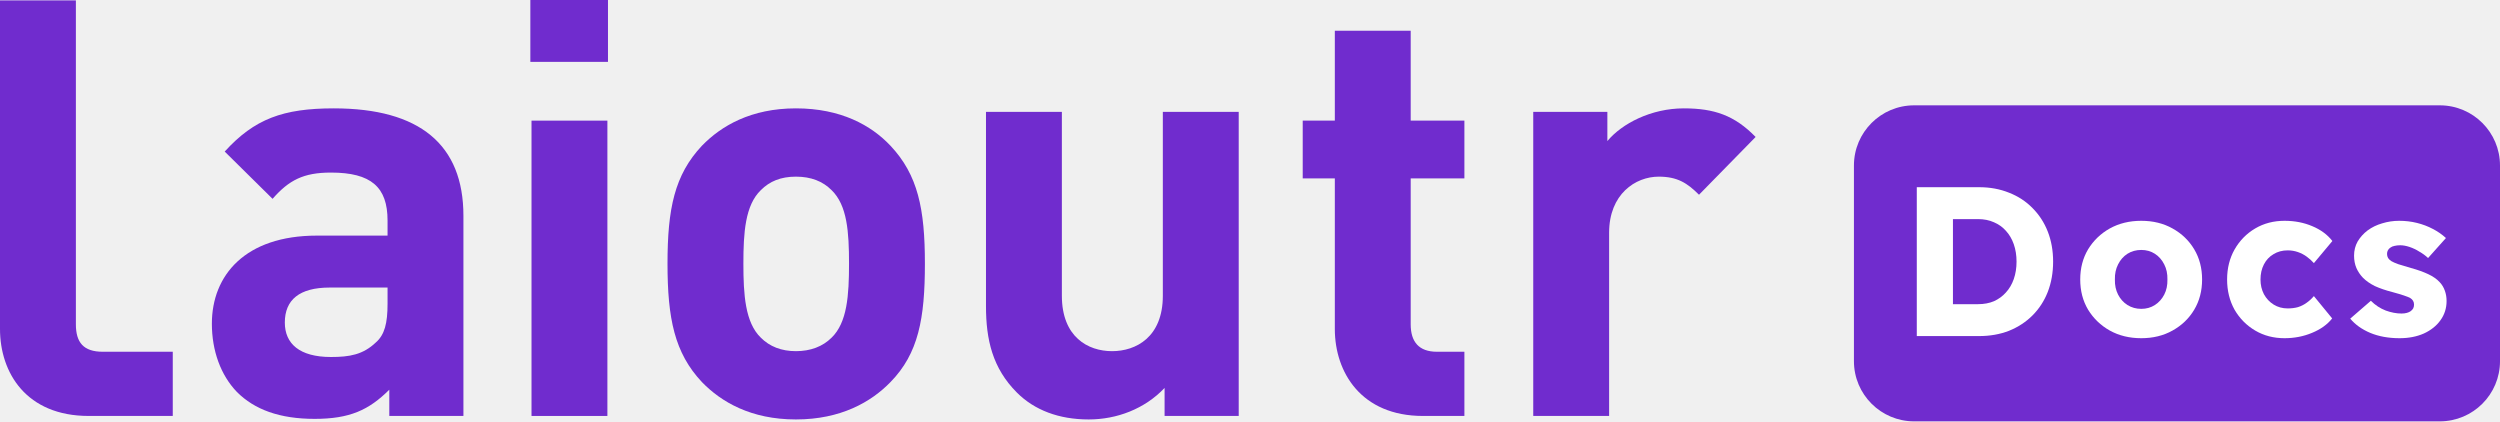
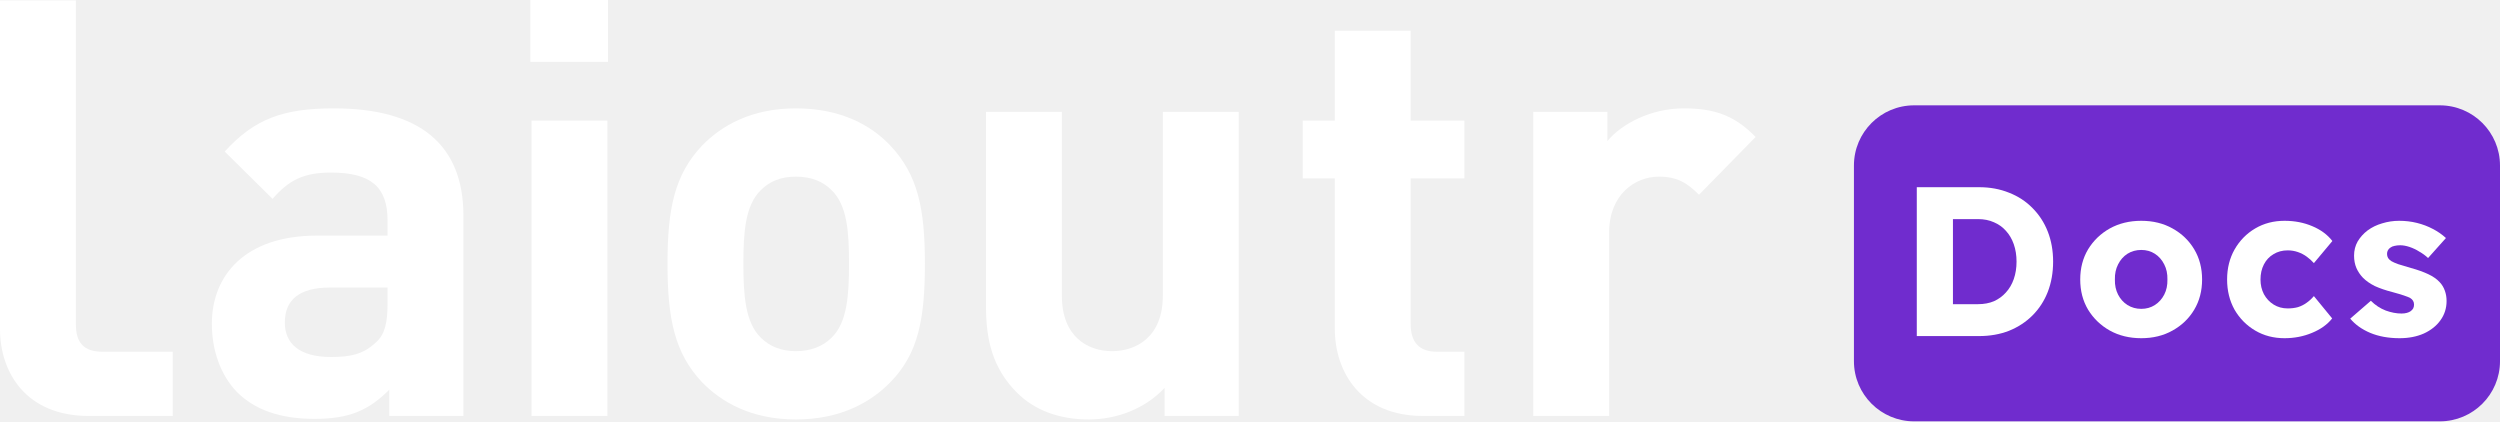
<svg xmlns="http://www.w3.org/2000/svg" width="356" height="60" viewBox="0 0 356 60" fill="none">
-   <path d="M10.805 46.183C10.805 48.759 11.885 50.089 14.628 50.089H24.601V59.232H12.633C3.74 59.232 0 53.081 0 46.848V0.055H10.805V46.183Z" fill="#702CCE" />
-   <path d="M65.991 30.724V59.232H55.436V55.492C52.527 58.401 49.784 59.647 44.798 59.647C39.811 59.647 36.237 58.317 33.744 55.824C31.417 53.414 30.17 49.923 30.17 46.1C30.17 39.202 34.907 33.55 45.13 33.55H55.187V31.389C55.187 26.651 52.86 24.574 47.125 24.574C43.218 24.574 41.141 25.654 38.814 28.314L31.998 21.582C36.237 16.927 40.31 15.431 47.54 15.431C59.758 15.431 65.991 20.584 65.991 30.724ZM46.959 40.947C42.637 40.947 40.559 42.692 40.559 45.934C40.559 48.926 42.637 50.837 47.125 50.837C49.784 50.837 51.696 50.505 53.525 48.759C54.771 47.679 55.187 46.017 55.187 43.274V40.947H46.959Z" fill="#702CCE" />
-   <path d="M86.576 8.81H75.522V0H86.576V8.81ZM86.493 59.232H75.688V17.177H86.493V59.232Z" fill="#702CCE" />
-   <path d="M126.802 54.411C124.059 57.237 119.738 59.73 113.338 59.73C106.938 59.73 102.699 57.237 99.957 54.411C96.05 50.255 95.053 45.352 95.053 37.539C95.053 29.727 96.05 24.906 99.957 20.75C102.699 17.925 106.938 15.431 113.338 15.431C119.738 15.431 124.059 17.841 126.802 20.75C130.708 24.906 131.706 29.727 131.706 37.539C131.706 45.352 130.792 50.339 126.802 54.411ZM118.408 27.067C117.161 25.82 115.499 25.155 113.338 25.155C111.177 25.155 109.598 25.82 108.351 27.067C106.107 29.228 105.858 33.134 105.858 37.539C105.858 41.944 106.107 45.934 108.351 48.094C109.598 49.341 111.26 50.006 113.338 50.006C115.416 50.006 117.161 49.341 118.408 48.094C120.652 45.934 120.901 42.027 120.901 37.539C120.901 33.051 120.652 29.228 118.408 27.067Z" fill="#702CCE" />
-   <path d="M176.393 59.232H165.837V55.242C163.012 58.234 159.022 59.73 155.033 59.73C150.794 59.73 147.303 58.401 144.81 55.907C141.319 52.416 140.405 48.344 140.405 43.606V15.93H151.21V42.11C151.21 48.011 154.95 50.006 158.357 50.006C161.765 50.006 165.588 48.011 165.588 42.11V15.93H176.393V59.232Z" fill="#702CCE" />
-   <path d="M200.883 17.177H208.53V25.405H200.883V46.183C200.883 48.676 202.047 50.089 204.623 50.089H208.53V59.232H202.629C193.819 59.232 190.079 52.998 190.079 46.848V25.405H185.507V17.177H190.079V4.377H200.883V17.177Z" fill="#702CCE" />
-   <path d="M250 19.504L241.938 27.732C240.276 26.07 238.863 25.155 236.203 25.155C232.879 25.155 229.139 27.649 229.139 33.134V59.232H218.334V15.93H228.889V20.086C230.967 17.592 235.123 15.431 239.777 15.431C244.099 15.431 247.008 16.429 250 19.504Z" fill="#702CCE" />
+   <path d="M10.805 46.183C10.805 48.759 11.885 50.089 14.628 50.089H24.601V59.232H12.633C3.74 59.232 0 53.081 0 46.848V0.055H10.805V46.183Z" fill="white" />
+   <path d="M65.991 30.724V59.232H55.436V55.492C52.527 58.401 49.784 59.647 44.798 59.647C39.811 59.647 36.237 58.317 33.744 55.824C31.417 53.414 30.17 49.923 30.17 46.1C30.17 39.202 34.907 33.55 45.13 33.55H55.187V31.389C55.187 26.651 52.86 24.574 47.125 24.574C43.218 24.574 41.141 25.654 38.814 28.314L31.998 21.582C36.237 16.927 40.31 15.431 47.54 15.431C59.758 15.431 65.991 20.584 65.991 30.724ZM46.959 40.947C42.637 40.947 40.559 42.692 40.559 45.934C40.559 48.926 42.637 50.837 47.125 50.837C49.784 50.837 51.696 50.505 53.525 48.759C54.771 47.679 55.187 46.017 55.187 43.274V40.947H46.959Z" fill="white" />
+   <path d="M86.576 8.81H75.522V0H86.576V8.81ZM86.493 59.232H75.688V17.177H86.493V59.232Z" fill="white" />
+   <path d="M126.802 54.411C124.059 57.237 119.738 59.73 113.338 59.73C106.938 59.73 102.699 57.237 99.957 54.411C96.05 50.255 95.053 45.352 95.053 37.539C95.053 29.727 96.05 24.906 99.957 20.75C102.699 17.925 106.938 15.431 113.338 15.431C119.738 15.431 124.059 17.841 126.802 20.75C130.708 24.906 131.706 29.727 131.706 37.539C131.706 45.352 130.792 50.339 126.802 54.411ZM118.408 27.067C117.161 25.82 115.499 25.155 113.338 25.155C111.177 25.155 109.598 25.82 108.351 27.067C106.107 29.228 105.858 33.134 105.858 37.539C105.858 41.944 106.107 45.934 108.351 48.094C109.598 49.341 111.26 50.006 113.338 50.006C115.416 50.006 117.161 49.341 118.408 48.094C120.652 45.934 120.901 42.027 120.901 37.539C120.901 33.051 120.652 29.228 118.408 27.067Z" fill="white" />
+   <path d="M176.393 59.232H165.837V55.242C163.012 58.234 159.022 59.73 155.033 59.73C150.794 59.73 147.303 58.401 144.81 55.907C141.319 52.416 140.405 48.344 140.405 43.606V15.93H151.21V42.11C151.21 48.011 154.95 50.006 158.357 50.006C161.765 50.006 165.588 48.011 165.588 42.11V15.93H176.393V59.232Z" fill="white" />
+   <path d="M200.883 17.177H208.53V25.405H200.883V46.183C200.883 48.676 202.047 50.089 204.623 50.089H208.53V59.232H202.629C193.819 59.232 190.079 52.998 190.079 46.848V25.405H185.507V17.177H190.079V4.377H200.883V17.177Z" fill="white" />
+   <path d="M250 19.504L241.938 27.732C240.276 26.07 238.863 25.155 236.203 25.155C232.879 25.155 229.139 27.649 229.139 33.134V59.232H218.334V15.93H228.889V20.086C230.967 17.592 235.123 15.431 239.777 15.431C244.099 15.431 247.008 16.429 250 19.504Z" fill="white" />
  <path d="M264 23.571C264 18.838 267.838 15 272.571 15H347.429C352.162 15 356 18.838 356 23.571V51.429C356 56.162 352.162 60 347.429 60H272.571C267.838 60 264 56.162 264 51.429V23.571Z" fill="#702CCE" />
  <path d="M341.7 48.16C340.125 48.16 338.732 47.908 337.52 47.403C336.329 46.898 335.38 46.222 334.673 45.374L337.611 42.83C338.237 43.456 338.944 43.92 339.731 44.223C340.518 44.506 341.265 44.647 341.972 44.647C342.255 44.647 342.507 44.617 342.729 44.556C342.951 44.495 343.133 44.415 343.274 44.314C343.436 44.193 343.557 44.061 343.638 43.92C343.719 43.759 343.759 43.577 343.759 43.375C343.759 42.971 343.577 42.658 343.214 42.436C343.032 42.335 342.729 42.214 342.305 42.073C341.881 41.931 341.336 41.77 340.67 41.588C339.721 41.346 338.893 41.063 338.186 40.74C337.5 40.397 336.935 40.003 336.49 39.559C336.087 39.135 335.774 38.671 335.552 38.166C335.329 37.641 335.218 37.055 335.218 36.409C335.218 35.662 335.39 34.986 335.733 34.38C336.097 33.774 336.571 33.249 337.157 32.805C337.762 32.361 338.449 32.028 339.216 31.806C340.004 31.564 340.811 31.442 341.639 31.442C342.527 31.442 343.375 31.543 344.183 31.745C344.991 31.947 345.738 32.23 346.424 32.593C347.131 32.957 347.757 33.391 348.302 33.895L345.758 36.742C345.394 36.399 344.98 36.096 344.516 35.834C344.072 35.551 343.608 35.329 343.123 35.167C342.638 35.006 342.194 34.925 341.79 34.925C341.488 34.925 341.215 34.956 340.973 35.016C340.751 35.056 340.559 35.137 340.397 35.258C340.236 35.359 340.115 35.491 340.034 35.652C339.953 35.793 339.913 35.965 339.913 36.167C339.913 36.369 339.963 36.561 340.064 36.742C340.185 36.924 340.347 37.075 340.549 37.197C340.751 37.318 341.074 37.459 341.518 37.621C341.962 37.762 342.568 37.944 343.335 38.166C344.284 38.428 345.102 38.721 345.788 39.044C346.475 39.367 347.02 39.751 347.424 40.195C347.747 40.538 347.989 40.942 348.15 41.406C348.312 41.851 348.393 42.335 348.393 42.86C348.393 43.89 348.1 44.809 347.514 45.616C346.949 46.404 346.162 47.029 345.152 47.494C344.143 47.938 342.992 48.16 341.7 48.16Z" fill="white" />
  <path d="M325.317 48.16C323.763 48.16 322.37 47.797 321.138 47.07C319.906 46.343 318.927 45.354 318.2 44.102C317.494 42.83 317.14 41.396 317.14 39.801C317.14 38.206 317.494 36.783 318.2 35.531C318.927 34.259 319.906 33.26 321.138 32.533C322.37 31.806 323.763 31.442 325.317 31.442C326.751 31.442 328.063 31.695 329.254 32.2C330.466 32.704 331.425 33.411 332.132 34.319L329.497 37.469C329.214 37.146 328.881 36.843 328.497 36.561C328.114 36.278 327.69 36.056 327.225 35.894C326.761 35.733 326.276 35.652 325.772 35.652C325.004 35.652 324.328 35.834 323.742 36.197C323.157 36.541 322.703 37.025 322.38 37.651C322.057 38.277 321.895 38.994 321.895 39.801C321.895 40.569 322.057 41.265 322.38 41.891C322.723 42.517 323.187 43.011 323.773 43.375C324.358 43.738 325.025 43.92 325.772 43.92C326.297 43.92 326.781 43.859 327.225 43.738C327.67 43.597 328.073 43.395 328.437 43.133C328.82 42.87 329.174 42.547 329.497 42.163L332.101 45.343C331.415 46.212 330.456 46.898 329.224 47.403C328.013 47.908 326.71 48.16 325.317 48.16Z" fill="white" />
  <path d="M304.916 48.16C303.24 48.16 301.746 47.797 300.434 47.07C299.142 46.343 298.112 45.354 297.345 44.102C296.598 42.85 296.224 41.416 296.224 39.801C296.224 38.186 296.598 36.752 297.345 35.501C298.112 34.249 299.142 33.26 300.434 32.533C301.746 31.806 303.24 31.442 304.916 31.442C306.592 31.442 308.076 31.806 309.368 32.533C310.68 33.26 311.71 34.249 312.457 35.501C313.204 36.752 313.578 38.186 313.578 39.801C313.578 41.416 313.204 42.85 312.457 44.102C311.71 45.354 310.68 46.343 309.368 47.07C308.076 47.797 306.592 48.16 304.916 48.16ZM304.916 43.981C305.643 43.981 306.289 43.799 306.854 43.435C307.42 43.072 307.864 42.577 308.187 41.952C308.51 41.326 308.661 40.609 308.641 39.801C308.661 38.994 308.51 38.277 308.187 37.651C307.864 37.005 307.42 36.5 306.854 36.137C306.289 35.773 305.643 35.592 304.916 35.592C304.189 35.592 303.533 35.773 302.948 36.137C302.382 36.5 301.938 37.005 301.615 37.651C301.292 38.277 301.14 38.994 301.161 39.801C301.14 40.609 301.292 41.326 301.615 41.952C301.938 42.577 302.382 43.072 302.948 43.435C303.533 43.799 304.189 43.981 304.916 43.981Z" fill="white" />
  <path d="M272.951 47.857V26.657H281.824C283.379 26.657 284.802 26.92 286.095 27.445C287.387 27.949 288.497 28.676 289.426 29.625C290.375 30.574 291.102 31.695 291.607 32.987C292.111 34.279 292.364 35.703 292.364 37.257C292.364 38.812 292.111 40.245 291.607 41.558C291.102 42.85 290.375 43.971 289.426 44.919C288.497 45.848 287.387 46.575 286.095 47.1C284.802 47.605 283.379 47.857 281.824 47.857H272.951ZM278.099 44.344L277.403 43.314H281.673C282.521 43.314 283.278 43.173 283.944 42.89C284.611 42.587 285.176 42.174 285.64 41.649C286.125 41.124 286.498 40.488 286.761 39.741C287.023 38.994 287.155 38.166 287.155 37.257C287.155 36.349 287.023 35.521 286.761 34.774C286.498 34.027 286.125 33.391 285.64 32.866C285.176 32.341 284.611 31.937 283.944 31.654C283.278 31.352 282.521 31.2 281.673 31.2H277.312L278.099 30.231V44.344Z" fill="white" />
</svg>
